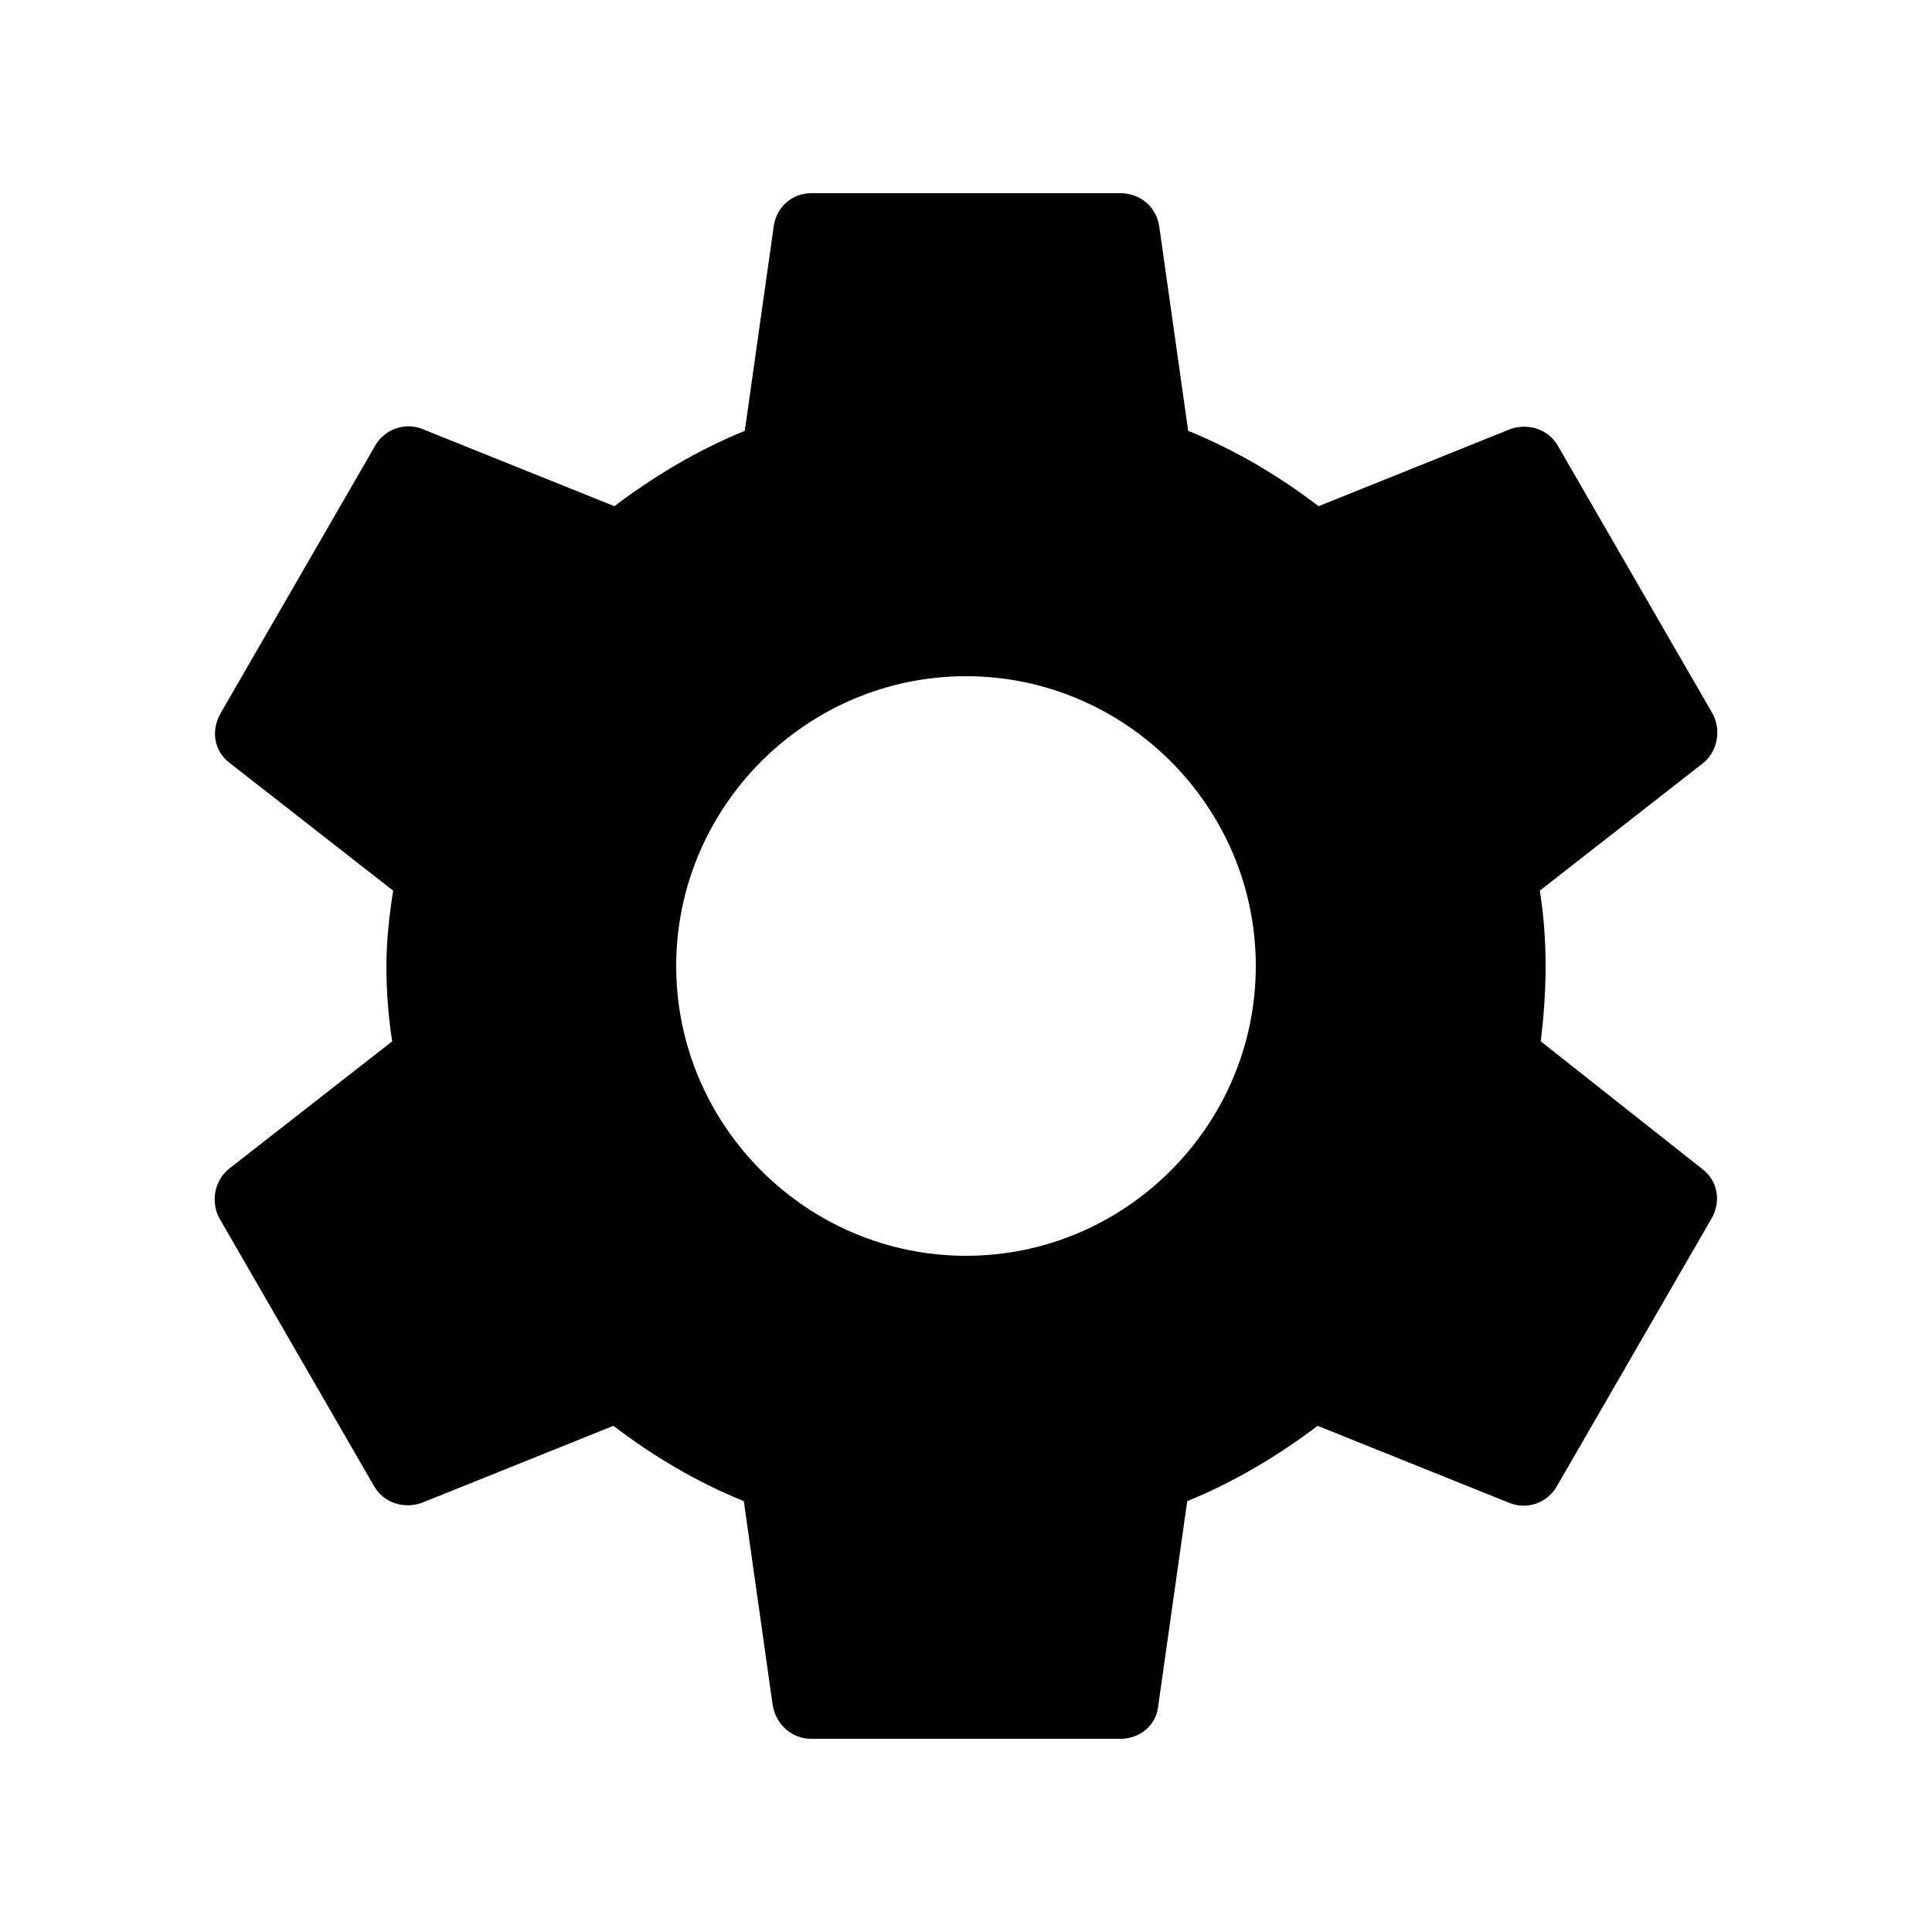
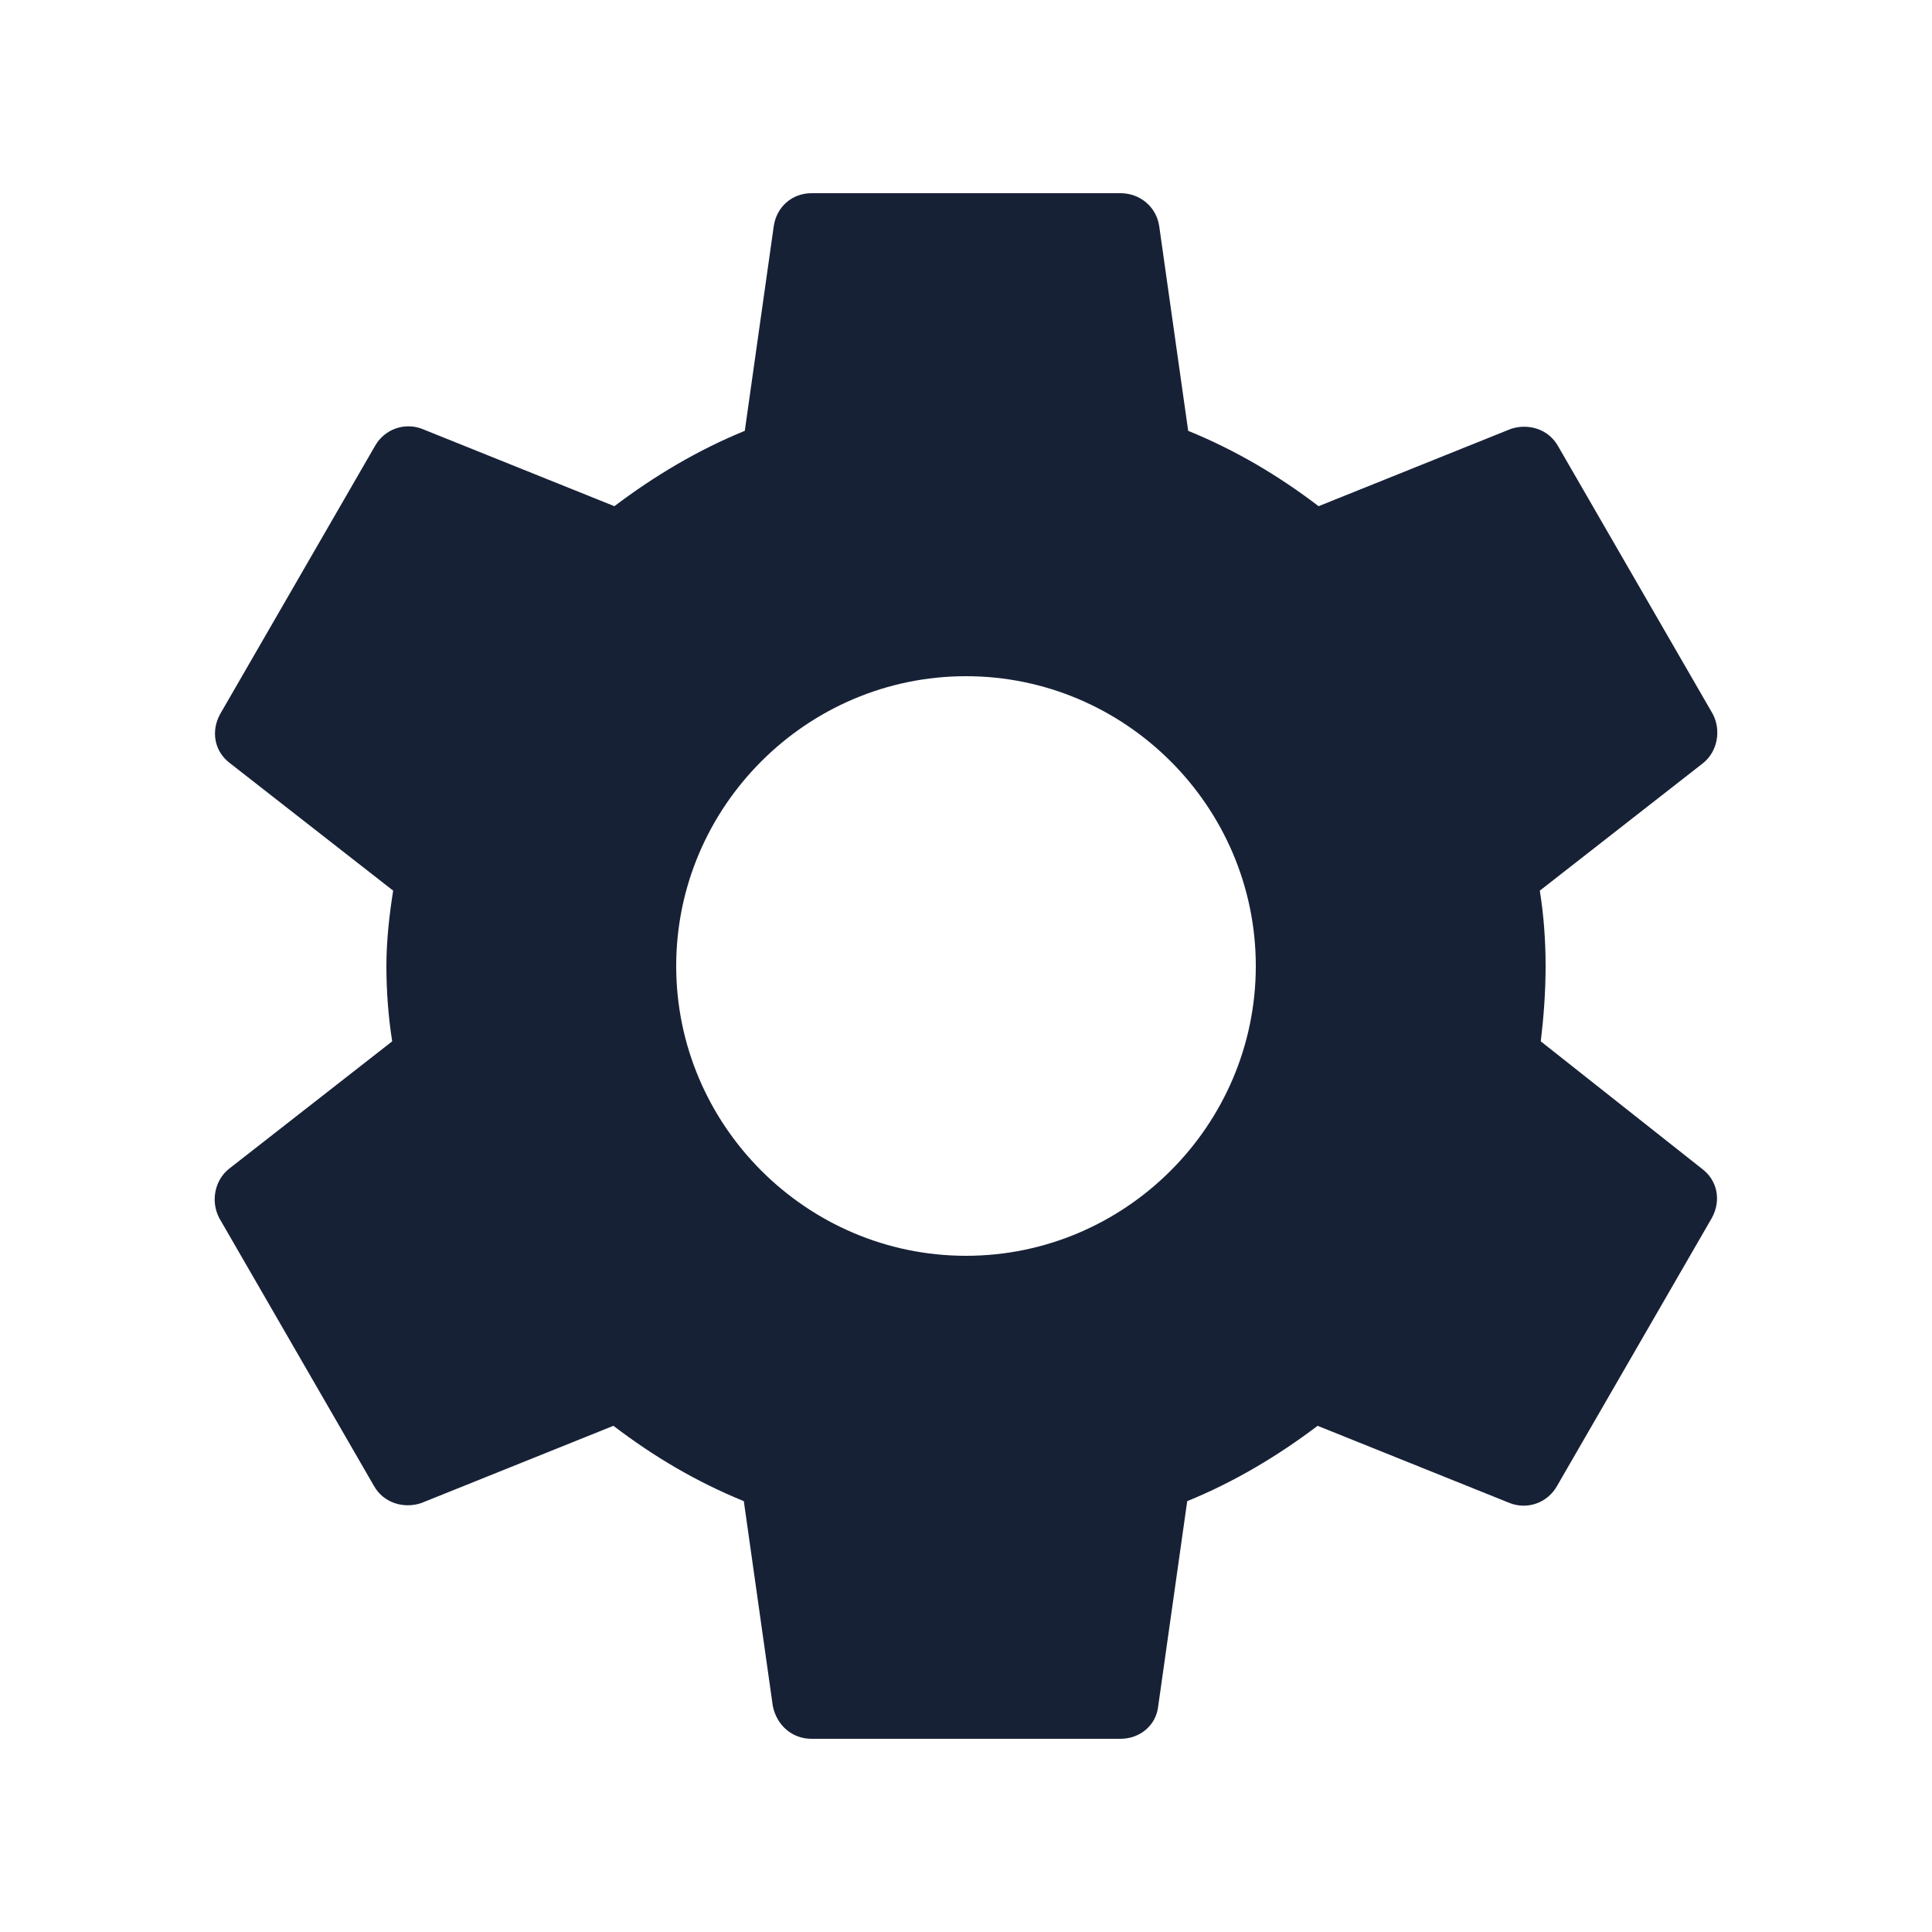
- <svg xmlns="http://www.w3.org/2000/svg" width="20" height="20" viewBox="0 0 20 20">
-   <path fill="none" d="M0 0h20v20H0V0z" />
-   <path d="M15.95 10.78c.03-.25.05-.51.05-.78s-.02-.53-.06-.78l1.69-1.32c.15-.12.19-.34.1-.51l-1.6-2.77c-.1-.18-.31-.24-.49-.18l-1.99.8c-.42-.32-.86-.58-1.35-.78L12 2.34c-.03-.2-.2-.34-.4-.34H8.4c-.2 0-.36.14-.39.34l-.3 2.12c-.49.2-.94.47-1.35.78l-1.99-.8c-.18-.07-.39 0-.49.18l-1.6 2.77c-.1.18-.06.39.1.51l1.69 1.32c-.04.25-.07.52-.07.78s.02.53.06.78L2.37 12.1c-.15.12-.19.34-.1.51l1.6 2.77c.1.18.31.24.49.18l1.99-.8c.42.32.86.58 1.35.78l.3 2.12c.04.2.2.34.4.34h3.2c.2 0 .37-.14.39-.34l.3-2.12c.49-.2.94-.47 1.35-.78l1.99.8c.18.07.39 0 .49-.18l1.6-2.77c.1-.18.06-.39-.1-.51l-1.67-1.32zM10 13c-1.65 0-3-1.35-3-3s1.35-3 3-3 3 1.35 3 3-1.35 3-3 3z" />
+ <svg xmlns="http://www.w3.org/2000/svg" width="20" height="20">
+   <rect id="backgroundrect" width="100%" height="100%" x="0" y="0" fill="none" stroke="none" />
+   <g class="currentLayer" style="">
+     <path fill="none" d="M0 0h20v20H0V0z" id="svg_1" />
+     <path d="M15.95 10.78c.03-.25.05-.51.05-.78s-.02-.53-.06-.78l1.69-1.32c.15-.12.19-.34.1-.51l-1.6-2.77c-.1-.18-.31-.24-.49-.18l-1.99.8c-.42-.32-.86-.58-1.35-.78L12 2.34c-.03-.2-.2-.34-.4-.34H8.4c-.2 0-.36.14-.39.34l-.3 2.12c-.49.2-.94.47-1.35.78l-1.99-.8c-.18-.07-.39 0-.49.18l-1.6 2.77c-.1.18-.06.39.1.51l1.69 1.32c-.04.25-.07.52-.07.78s.02.53.06.78L2.37 12.1c-.15.12-.19.34-.1.51l1.6 2.77c.1.18.31.24.49.18l1.99-.8c.42.32.86.58 1.35.78l.3 2.12c.04.2.2.34.4.34h3.2c.2 0 .37-.14.39-.34l.3-2.12c.49-.2.94-.47 1.35-.78l1.99.8c.18.07.39 0 .49-.18l1.6-2.77c.1-.18.06-.39-.1-.51l-1.67-1.32zM10 13c-1.65 0-3-1.35-3-3s1.35-3 3-3 3 1.35 3 3-1.35 3-3 3z" id="svg_2" class="selected" fill-opacity="1" fill="#172136" />
+   </g>
</svg>
